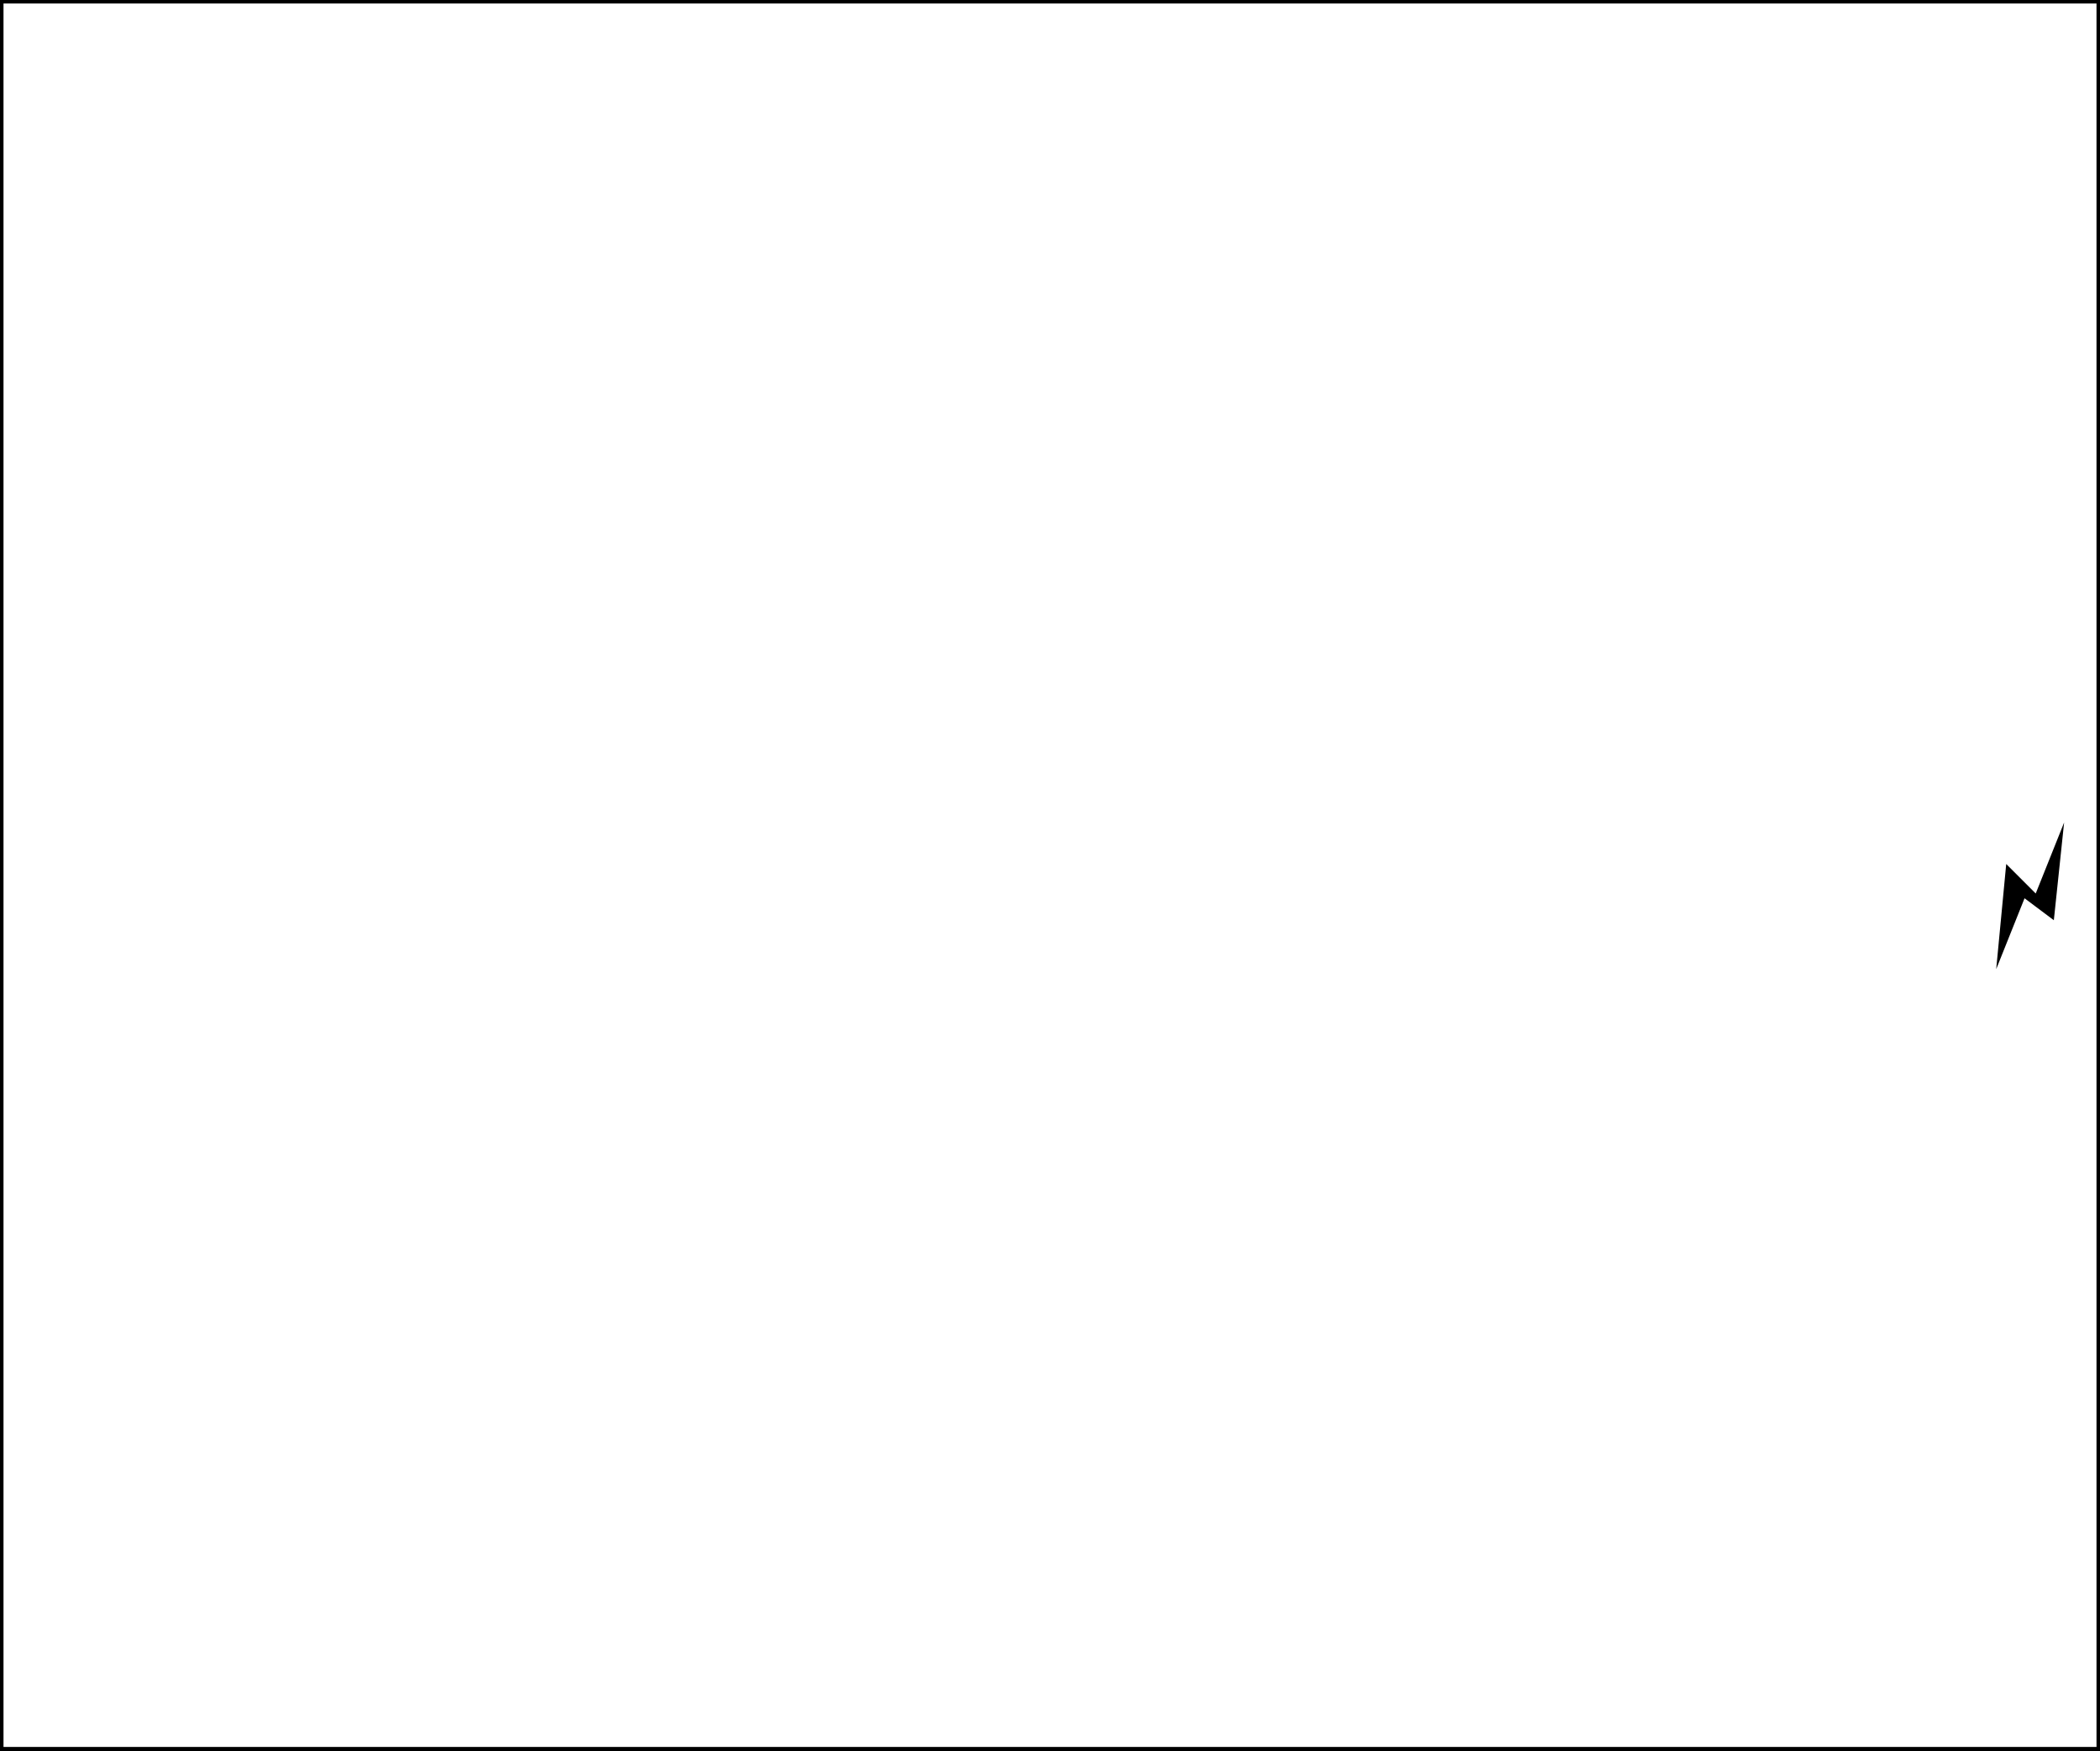
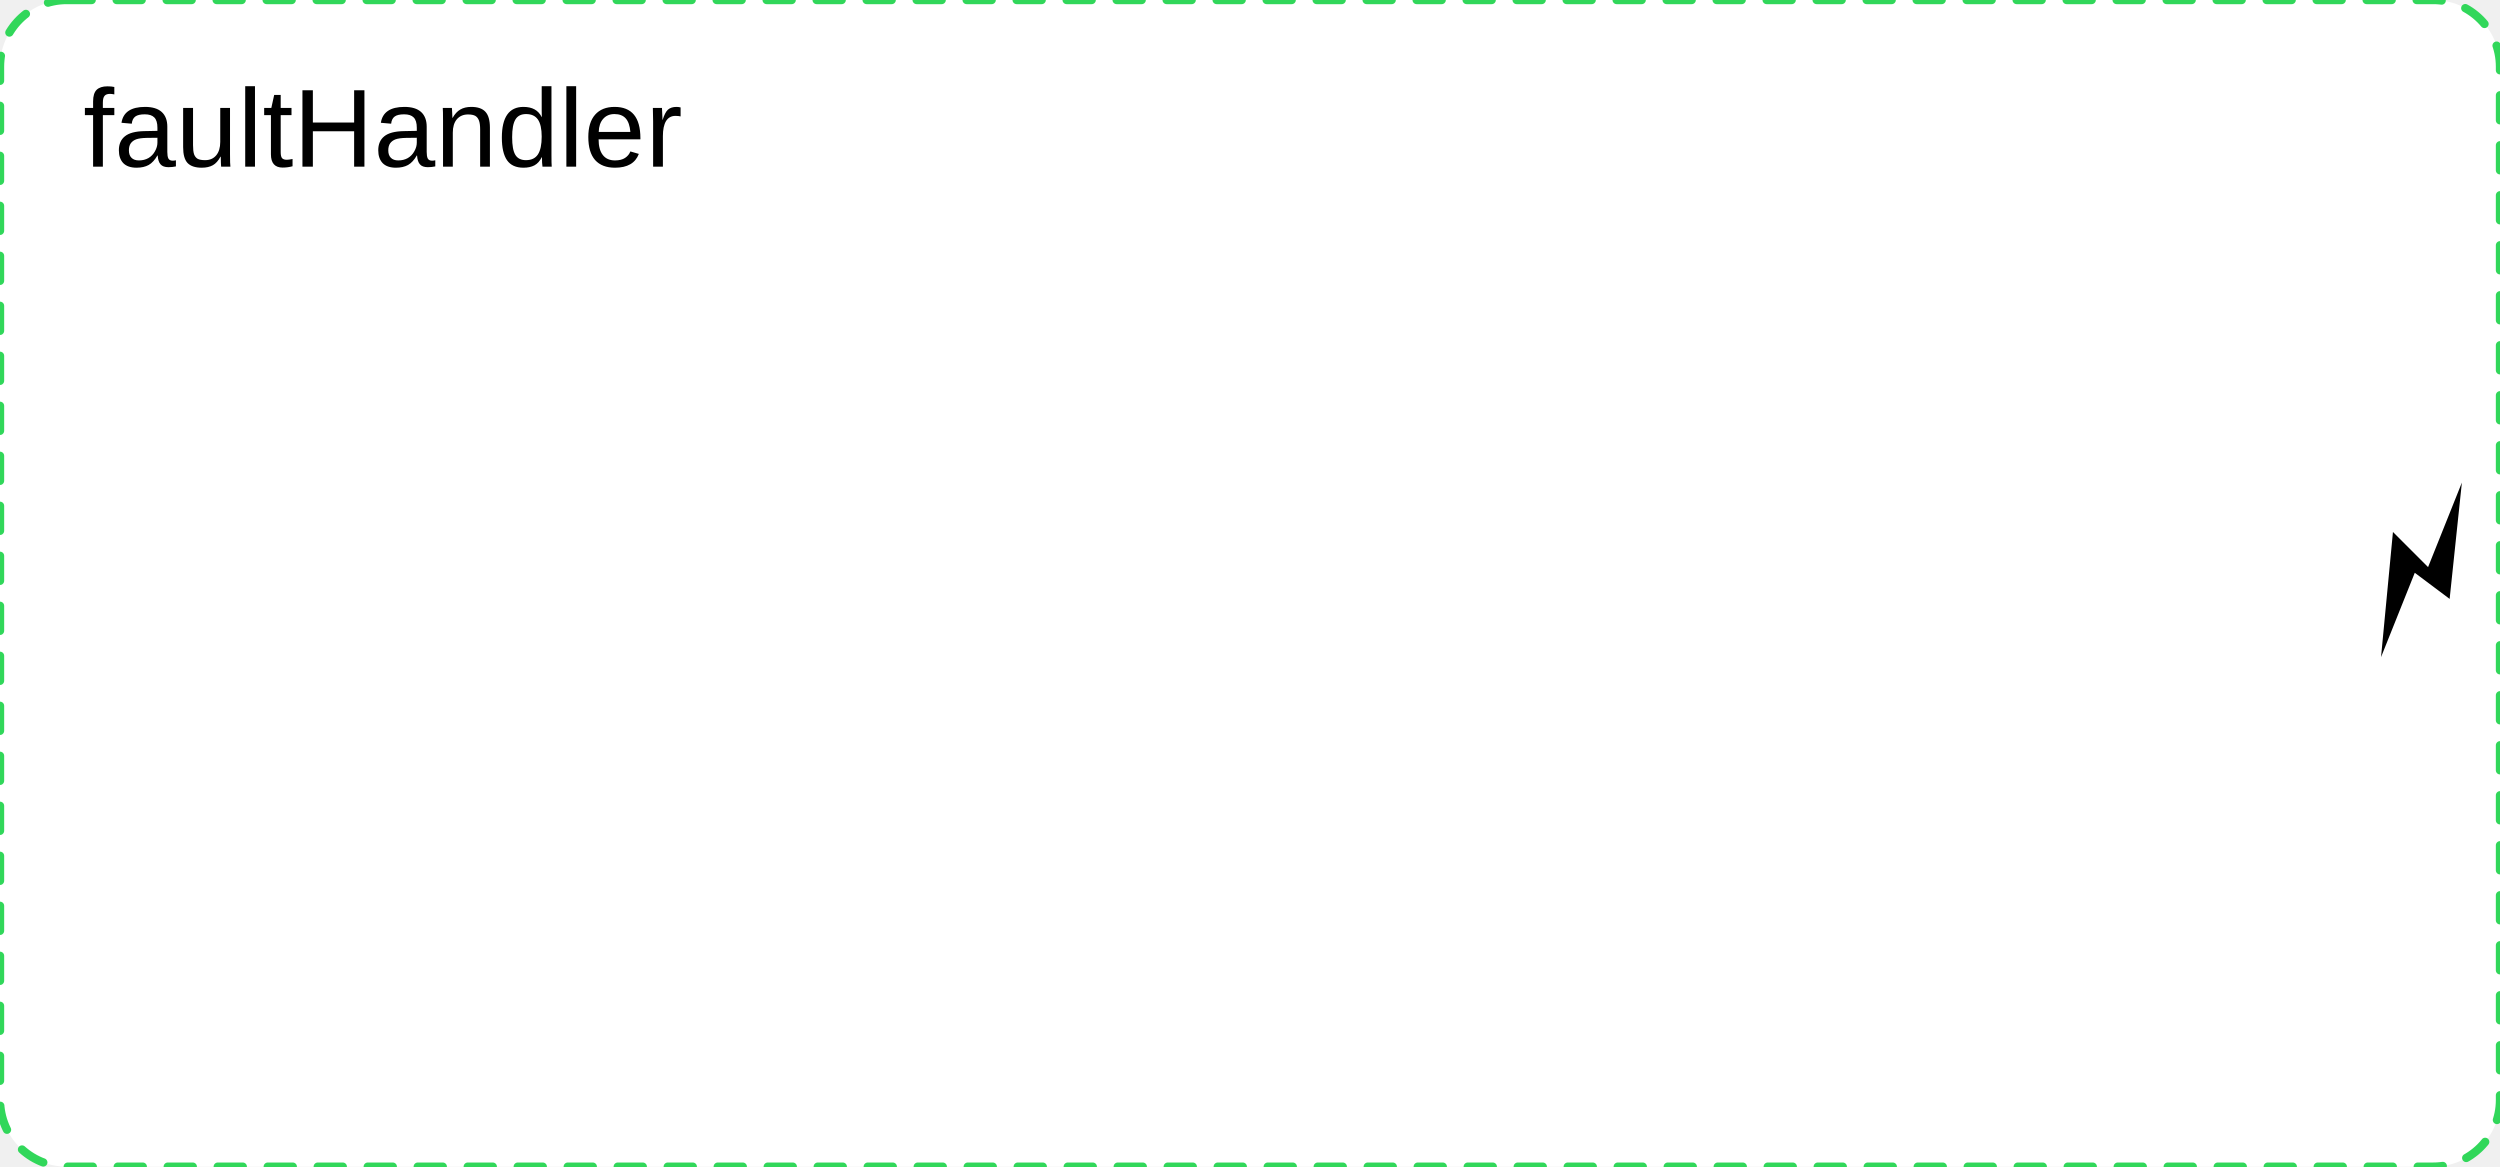
- <svg xmlns="http://www.w3.org/2000/svg" xmlns:ns1="http://www.b3mn.org/oryx" width="300" height="250">
+ <svg xmlns="http://www.w3.org/2000/svg" xmlns:ns1="http://www.b3mn.org/oryx" width="300" height="140">
  <defs>
  </defs>
  <ns1:magnets>
-     <ns1:magnet ns1:cx="150" ns1:cy="125" ns1:default="yes" />
-     <ns1:magnet ns1:cx="0" ns1:cy="125" ns1:anchors="left" />
-     <ns1:magnet ns1:cx="150" ns1:cy="250" ns1:anchors="bottom" />
-     <ns1:magnet ns1:cx="300" ns1:cy="125" ns1:anchors="right" />
+     <ns1:magnet ns1:cx="150" ns1:cy="70" ns1:default="yes" />
+     <ns1:magnet ns1:cx="0" ns1:cy="70" ns1:anchors="left" />
+     <ns1:magnet ns1:cx="150" ns1:cy="140" ns1:anchors="bottom" />
+     <ns1:magnet ns1:cx="300" ns1:cy="70" ns1:anchors="right" />
    <ns1:magnet ns1:cx="150" ns1:cy="0" ns1:anchors="top" />
  </ns1:magnets>
  <g>
-     <rect y="0" x="0" height="250" width="300" id="mainBody" ns1:resize="vertical horizontal" fill="white" stroke="black" stroke-width="1" />
-     <text ns1:rotate="270" id="label" y="125" x="10" style="font-size:12px;font-style:normal;font-weight:normal;fill:#000000;fill-opacity:1;stroke:none;stroke-width:1px;stroke-linecap:butt;stroke-linejoin:miter;stroke-opacity:1;font-family:Bitstream Vera Sans" xml:space="preserve" />
-     <polygon ns1:anchors="right" stroke="black" fill="black" stroke-width="1" points="294,121 293,130.5 289,127.5 286,135 287,124.5 291,128.5 294,121 " stroke-linecap="butt" stroke-linejoin="miter" stroke-miterlimit="10" />
+     <rect width="300" height="140" rx="8" ry="8" x="0" y="0" id="mainBody" stroke="#31d75a" fill="white" stroke-width="1" ns1:resize="vertical horizontal" style="fill-opacity:1;stroke-opacity:1;stroke-linejoin:round;stroke-linecap:round;stroke-miterlimit:4;stroke-dasharray:3,3;stroke-dashoffset:0" />
+     <polygon ns1:anchors="middle right" points="294,121 293,130.5 289,127.5 286,135 287,124.5 291,128.5 294,121 " stroke-miterlimit="10" transform="translate(0.5514706,-59.55882)" style="fill:#000000;stroke:#000000;stroke-width:1;stroke-linecap:butt;stroke-linejoin:miter;stroke-miterlimit:10" />
+     <text ns1:anchors="top left" x="10" y="20" style="font-family:Arial; font-size: 10pt; fill:black;">faultHandler</text>
  </g>
</svg>
